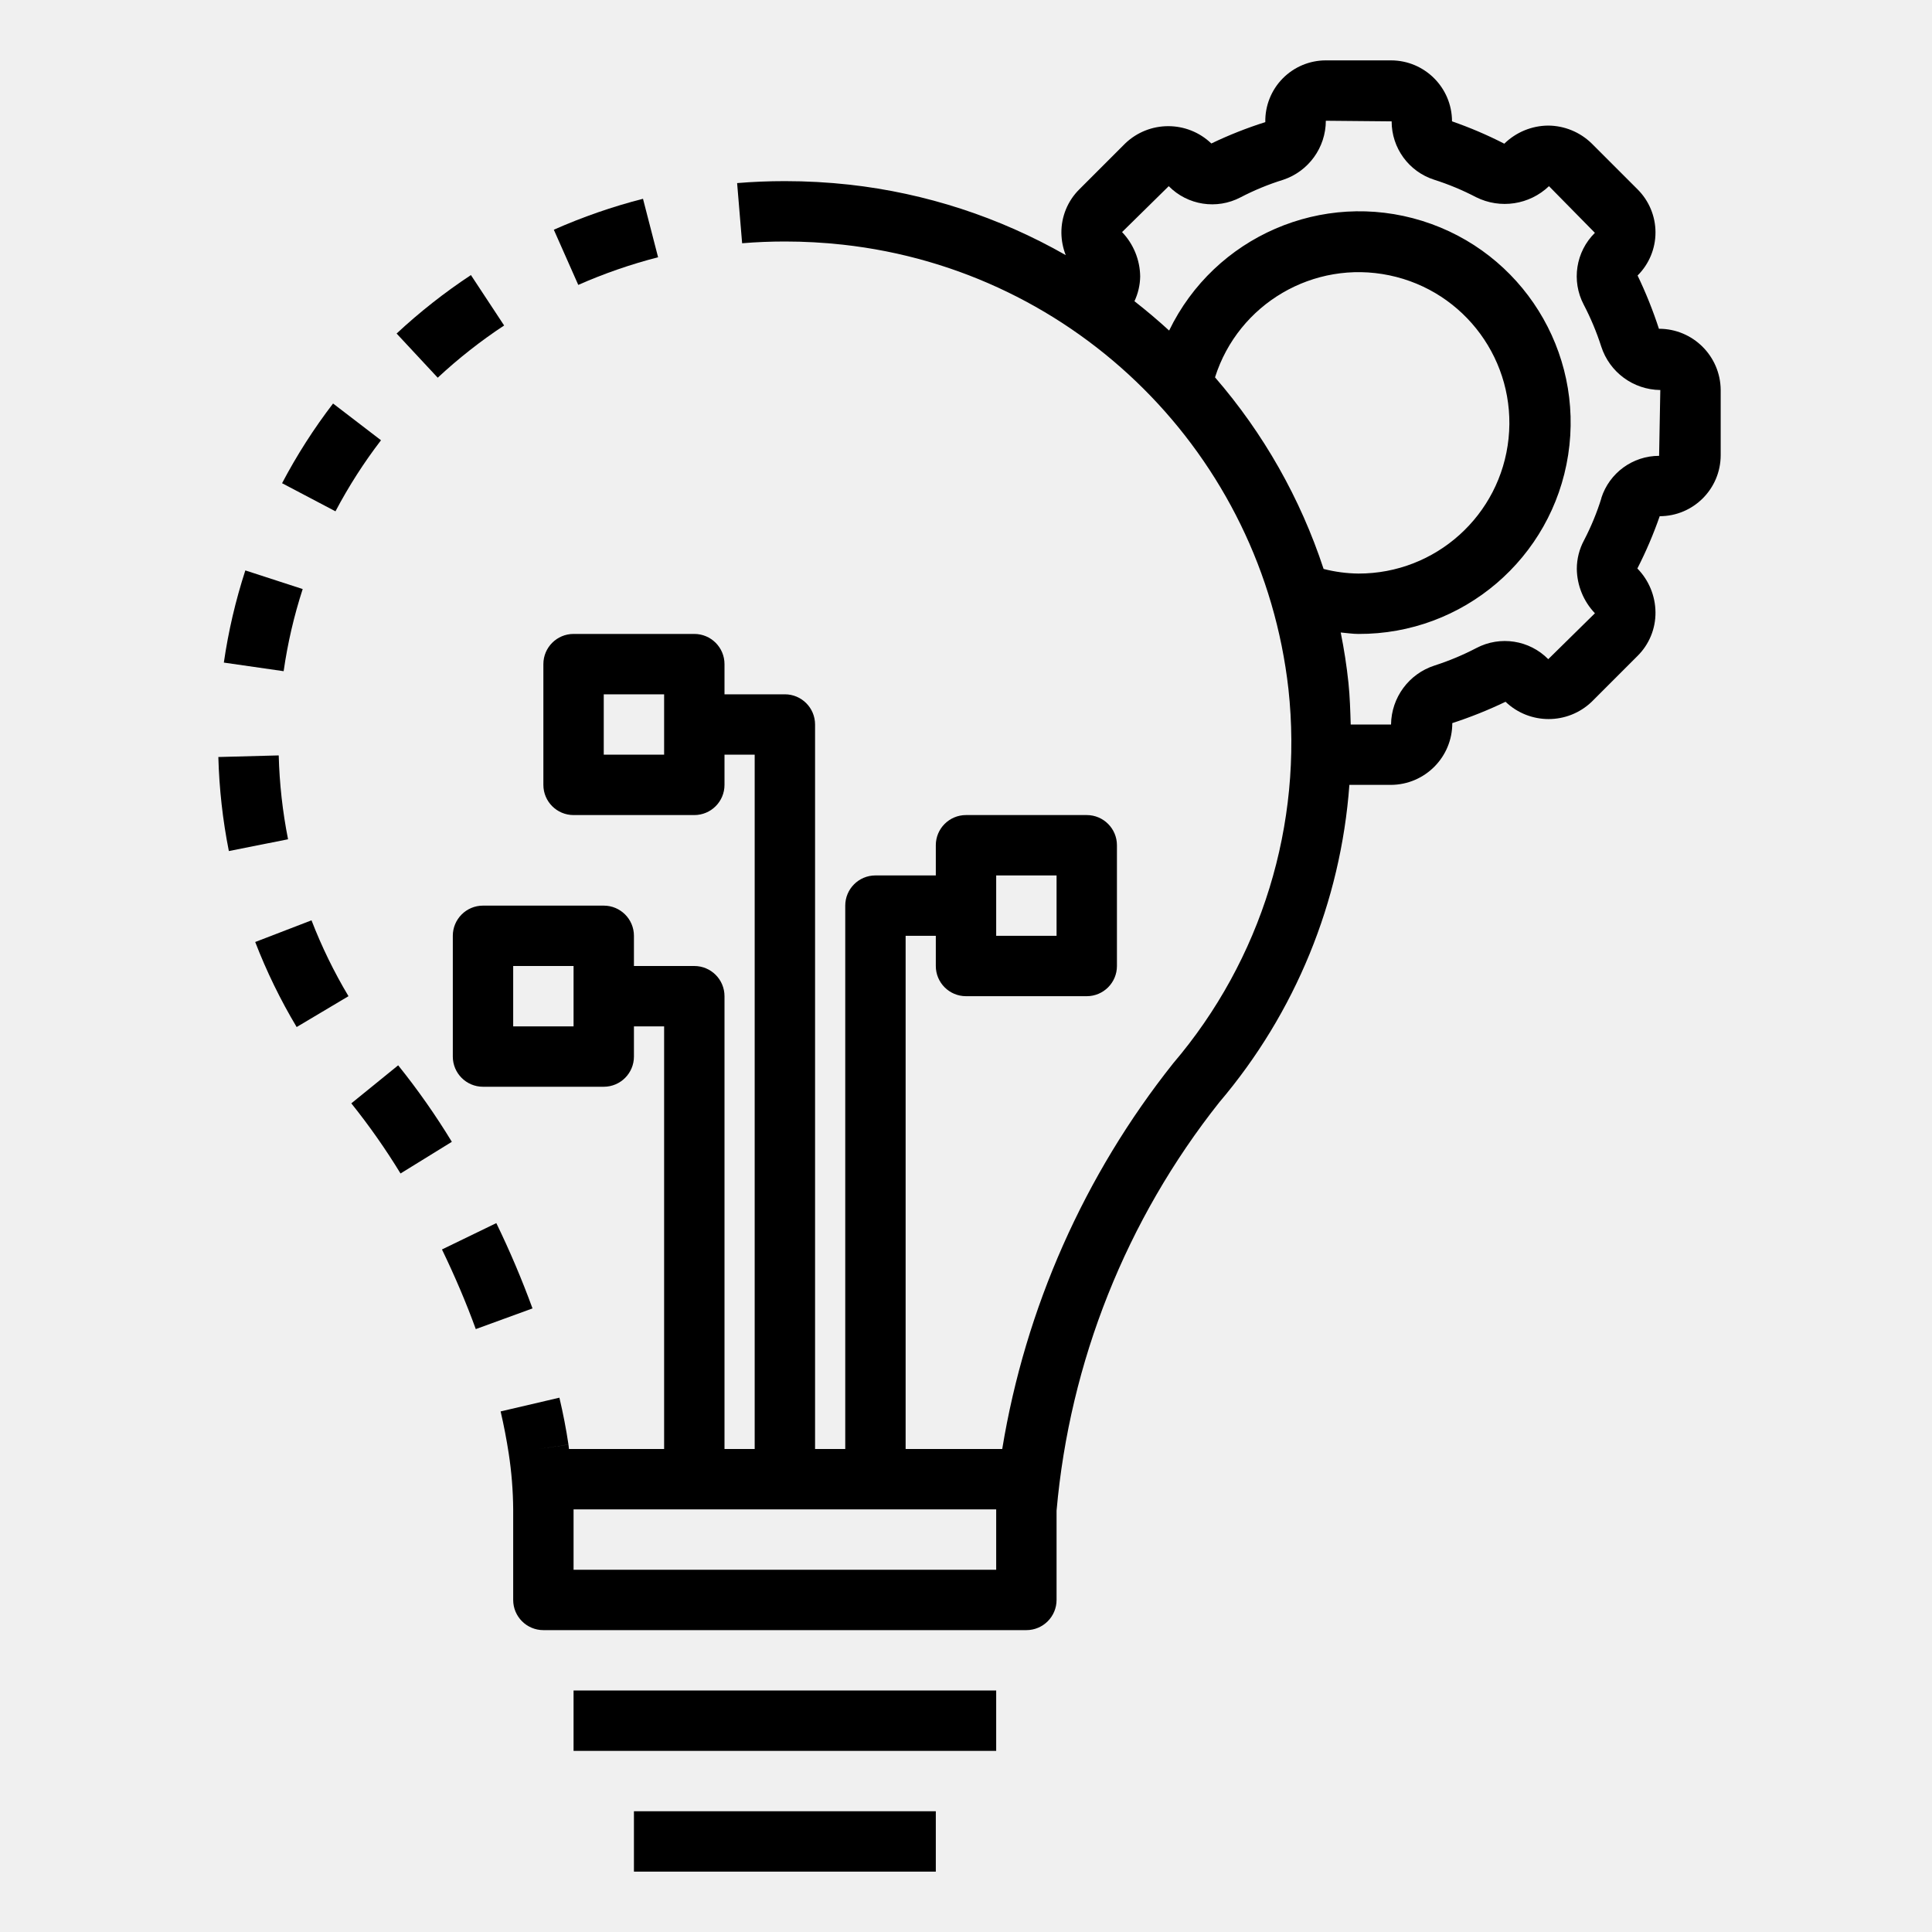
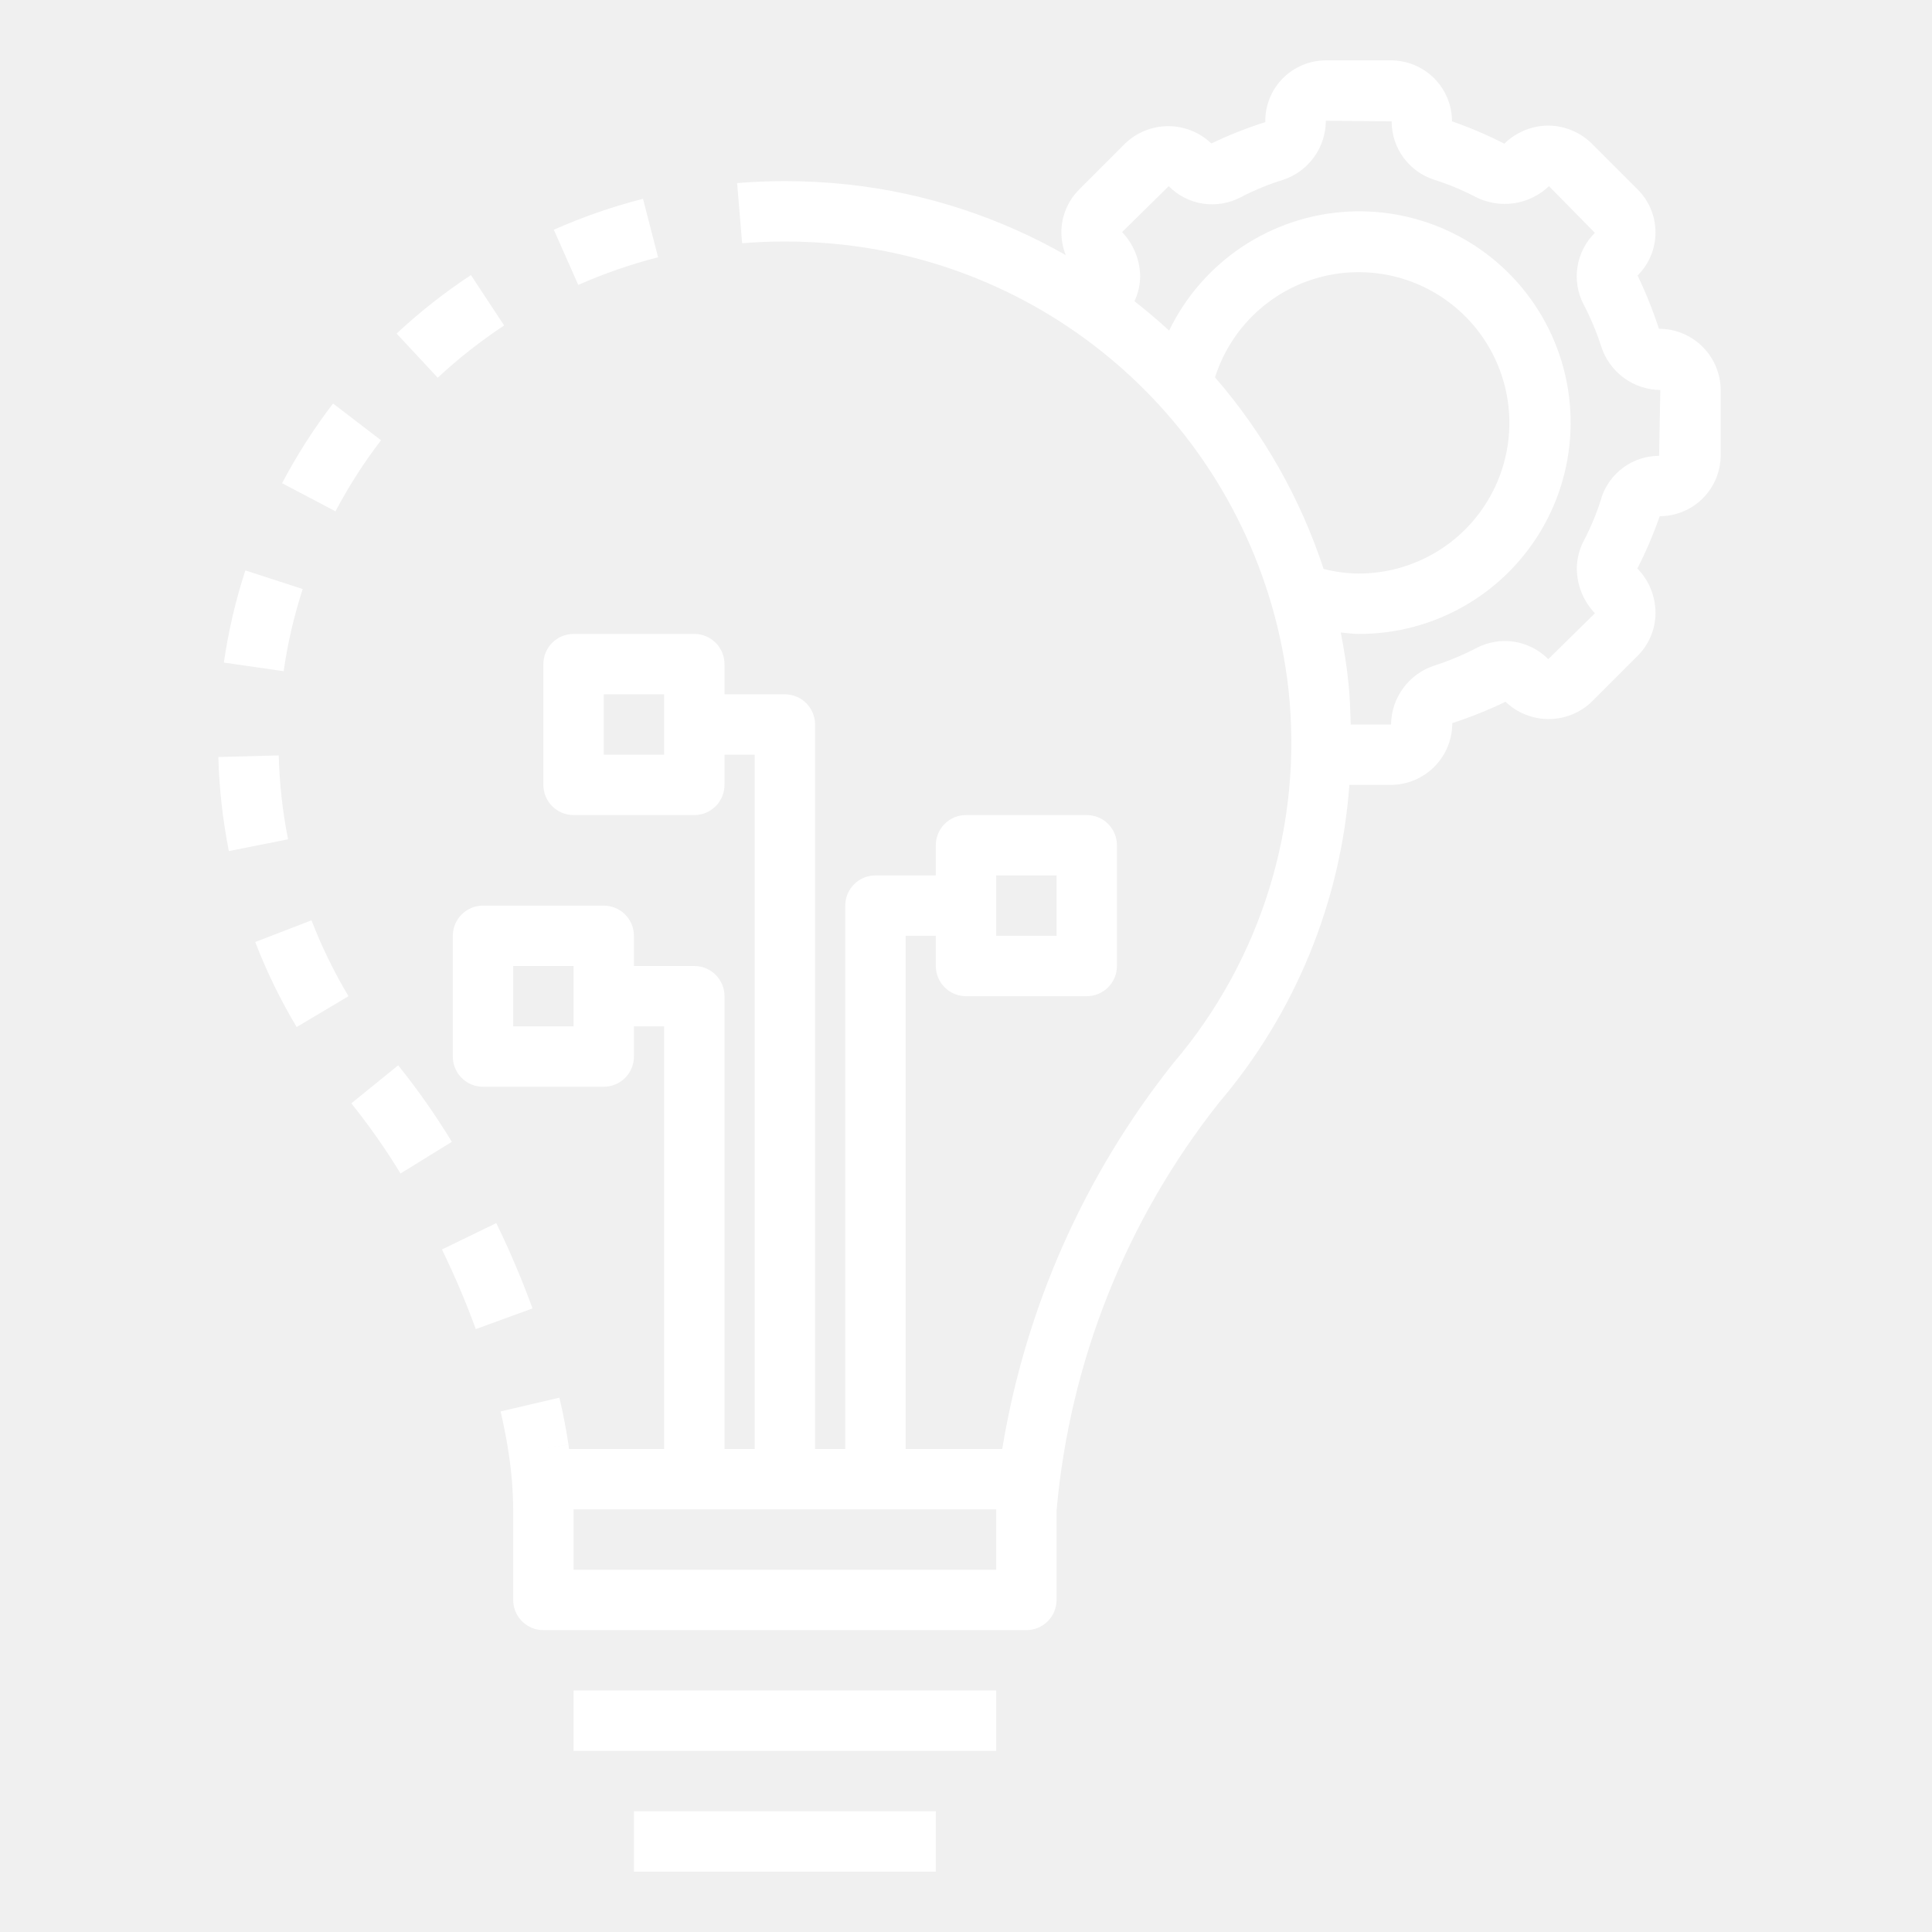
- <svg xmlns="http://www.w3.org/2000/svg" id="Layer_1" data-name="Layer 1" viewBox="0 0 64 64">
-   <path d="M12.621,14.584l-1.588-1.217a18.505,18.505,0,0,0-1.689,2.64l1.769.931A16.623,16.623,0,0,1,12.621,14.584Z" />
-   <path d="M13.138,11.049,14.5,12.512a16.833,16.833,0,0,1,2.2-1.73l-1.1-1.67A18.854,18.854,0,0,0,13.138,11.049Z" />
-   <path d="M16.441,40.517l-1.8.873c.42.87.8,1.757,1.12,2.638l1.879-.685A30.139,30.139,0,0,0,16.441,40.517Z" />
-   <path d="M9.233,25.024l-2,.053a18.589,18.589,0,0,0,.348,3.115l1.961-.39A16.475,16.475,0,0,1,9.233,25.024Z" />
-   <path d="M8.454,31.205a18.465,18.465,0,0,0,1.373,2.817L11.544,33a16.434,16.434,0,0,1-1.225-2.513Z" />
-   <path d="M7.415,21.949l1.981.285a16.281,16.281,0,0,1,.631-2.721l-1.9-.617A18.437,18.437,0,0,0,7.415,21.949Z" />
-   <path d="M19.156,9.438A17.044,17.044,0,0,1,21.8,8.522l-.5-1.937A18.847,18.847,0,0,0,18.346,7.61Z" />
-   <path d="M13.19,35.29l-1.552,1.26a22.284,22.284,0,0,1,1.63,2.323l1.7-1.049A23.8,23.8,0,0,0,13.19,35.29Z" />
-   <rect x="19" y="56" width="14" height="2" />
-   <rect x="21" y="60" width="10" height="2" />
-   <path d="M57,15.08V12.92a2.042,2.042,0,0,0-2.046-2.029,14.3,14.3,0,0,0-.707-1.764,2.013,2.013,0,0,0,0-2.854L52.728,4.754a2.081,2.081,0,0,0-1.445-.594,2.1,2.1,0,0,0-1.451.6A13.362,13.362,0,0,0,48.1,4.02,2.023,2.023,0,0,0,46.08,2H43.92a2.006,2.006,0,0,0-2.005,2.045,13.683,13.683,0,0,0-1.788.708,2.062,2.062,0,0,0-2.854,0L35.754,6.272a2.005,2.005,0,0,0-.594,1.445,2.08,2.08,0,0,0,.144.734,18.6,18.6,0,0,0-7.166-2.334A19.6,19.6,0,0,0,26,6q-.8,0-1.582.065l.166,1.993Q25.284,8,26,8a17.6,17.6,0,0,1,1.919.105A16.693,16.693,0,0,1,42.681,22.824a16.376,16.376,0,0,1-3.818,12.4A27.76,27.76,0,0,0,33.2,48H30V31h1v1a1,1,0,0,0,1,1h4a1,1,0,0,0,1-1V28a1,1,0,0,0-1-1H32a1,1,0,0,0-1,1v1H29a1,1,0,0,0-1,1V48H27V24a1,1,0,0,0-1-1H24V22a1,1,0,0,0-1-1H19a1,1,0,0,0-1,1v4a1,1,0,0,0,1,1h4a1,1,0,0,0,1-1V25h1V48H24V33a1,1,0,0,0-1-1H21V31a1,1,0,0,0-1-1H16a1,1,0,0,0-1,1v4a1,1,0,0,0,1,1h4a1,1,0,0,0,1-1V34h1V48H18.848c-.007-.05-.009-.1-.017-.146L17.842,48l.989-.148c-.076-.508-.176-1.027-.3-1.552l-1.947.455q.163.706.268,1.393h0A12.83,12.83,0,0,1,17,50v3a1,1,0,0,0,1,1H34a1,1,0,0,0,1-1V50.043a25.372,25.372,0,0,1,5.39-13.527A18.3,18.3,0,0,0,44.7,26H46.08a2.042,2.042,0,0,0,2.029-2.046,14.3,14.3,0,0,0,1.764-.707,2.064,2.064,0,0,0,2.854,0l1.519-1.519a2.005,2.005,0,0,0,.594-1.445,2.1,2.1,0,0,0-.6-1.451A13.705,13.705,0,0,0,54.98,17.1,2.023,2.023,0,0,0,57,15.08ZM33,29h2v2H33ZM22,25H20V23h2Zm-3,9H17V32h2ZM33,52H19V50H33Zm7.249-39.5A4.992,4.992,0,1,1,45,19a4.848,4.848,0,0,1-1.154-.153A18.526,18.526,0,0,0,40.249,12.5Zm12.8,4a8.447,8.447,0,0,1-.577,1.4,2,2,0,0,0-.238.943,2.167,2.167,0,0,0,.6,1.472l-1.546,1.521a2.022,2.022,0,0,0-2.379-.37,8.818,8.818,0,0,1-1.387.58A2.079,2.079,0,0,0,46.08,24H44.744c-.014-.46-.027-.92-.075-1.383-.059-.563-.146-1.118-.256-1.665.2.016.388.048.587.048a7,7,0,1,0-6.271-10.05q-.555-.508-1.149-.972a1.991,1.991,0,0,0,.19-.818,2.167,2.167,0,0,0-.6-1.472l1.546-1.521a2.022,2.022,0,0,0,2.379.37,8.516,8.516,0,0,1,1.414-.582A2.067,2.067,0,0,0,43.92,4l2.18.02a2.027,2.027,0,0,0,1.41,1.934,8.7,8.7,0,0,1,1.387.578,2.123,2.123,0,0,0,2.415-.365l1.521,1.546a2.022,2.022,0,0,0-.37,2.379,8.818,8.818,0,0,1,.58,1.387A2.079,2.079,0,0,0,55,12.92l-.04,2.18A2.011,2.011,0,0,0,53.045,16.5Z" />
+ <svg xmlns="http://www.w3.org/2000/svg" width="64" height="64" viewBox="0 0 64 64" fill="none">
+   <path d="M12.621 14.584L11.033 13.367C10.396 14.198 9.831 15.081 9.344 16.007L11.113 16.938C11.549 16.112 12.053 15.325 12.621 14.584Z" fill="white" />
+   <path d="M13.138 11.049L14.5 12.512C15.184 11.875 15.92 11.297 16.7 10.782L15.6 9.112C14.727 9.688 13.903 10.336 13.138 11.049Z" fill="white" />
+   <path d="M16.441 40.517L14.641 41.39C15.061 42.26 15.441 43.147 15.761 44.028L17.64 43.343C17.289 42.381 16.888 41.438 16.441 40.517Z" fill="white" />
+   <path d="M9.233 25.024L7.233 25.077C7.261 26.123 7.378 27.165 7.581 28.192L9.542 27.802C9.36 26.886 9.257 25.957 9.233 25.024Z" fill="white" />
+   <path d="M8.454 31.205C8.831 32.181 9.29 33.124 9.827 34.022L11.544 33C11.065 32.199 10.655 31.358 10.319 30.487L8.454 31.205Z" fill="white" />
+   <path d="M7.415 21.949L9.396 22.234C9.528 21.311 9.739 20.4 10.027 19.513L8.127 18.896C7.803 19.892 7.565 20.913 7.415 21.949Z" fill="white" />
+   <path d="M19.156 9.438C20.011 9.061 20.895 8.754 21.8 8.522L21.3 6.585C20.289 6.844 19.301 7.187 18.346 7.61L19.156 9.438Z" fill="white" />
+   <path d="M13.19 35.29L11.638 36.55C12.23 37.289 12.775 38.065 13.268 38.873L14.968 37.824C14.431 36.942 13.837 36.095 13.19 35.29Z" fill="white" />
+   <path d="M33 56H19V58H33V56Z" fill="white" />
+   <path d="M31 60H21V62H31V60Z" fill="white" />
+   <path d="M57 15.08V12.92C56.997 12.38 56.779 11.863 56.396 11.483C56.013 11.103 55.494 10.89 54.954 10.891C54.758 10.288 54.522 9.699 54.247 9.127C54.435 8.94 54.584 8.718 54.686 8.473C54.788 8.228 54.84 7.965 54.84 7.7C54.84 7.435 54.788 7.172 54.686 6.927C54.584 6.682 54.435 6.46 54.247 6.273L52.728 4.754C52.342 4.376 51.824 4.163 51.283 4.16C50.74 4.165 50.22 4.38 49.832 4.76C49.273 4.473 48.694 4.226 48.1 4.02C48.099 3.485 47.886 2.971 47.508 2.593C47.129 2.214 46.615 2.001 46.08 2H43.92C43.653 2 43.389 2.053 43.144 2.157C42.898 2.26 42.675 2.411 42.488 2.602C42.301 2.792 42.155 3.018 42.056 3.266C41.958 3.513 41.91 3.778 41.915 4.045C41.303 4.239 40.706 4.475 40.127 4.753C39.743 4.385 39.232 4.179 38.7 4.179C38.168 4.179 37.657 4.385 37.273 4.753L35.754 6.272C35.563 6.461 35.413 6.686 35.31 6.934C35.208 7.182 35.157 7.449 35.16 7.717C35.163 7.968 35.212 8.217 35.304 8.451C33.1 7.192 30.661 6.398 28.138 6.117C27.428 6.039 26.714 6 26 6C25.467 6 24.939 6.022 24.418 6.065L24.584 8.058C25.051 8.019 25.523 8 26 8C26.641 8 27.282 8.035 27.919 8.105C31.685 8.519 35.197 10.202 37.88 12.877C40.563 15.552 42.256 19.06 42.681 22.824C42.923 25.042 42.709 27.286 42.052 29.418C41.396 31.551 40.31 33.526 38.863 35.224C35.917 38.93 33.967 43.328 33.2 48H30V31H31V32C31 32.265 31.105 32.52 31.293 32.707C31.48 32.895 31.735 33 32 33H36C36.265 33 36.52 32.895 36.707 32.707C36.895 32.52 37 32.265 37 32V28C37 27.735 36.895 27.48 36.707 27.293C36.52 27.105 36.265 27 36 27H32C31.735 27 31.48 27.105 31.293 27.293C31.105 27.48 31 27.735 31 28V29H29C28.735 29 28.48 29.105 28.293 29.293C28.105 29.48 28 29.735 28 30V48H27V24C27 23.735 26.895 23.48 26.707 23.293C26.52 23.105 26.265 23 26 23H24V22C24 21.735 23.895 21.48 23.707 21.293C23.52 21.105 23.265 21 23 21H19C18.735 21 18.48 21.105 18.293 21.293C18.105 21.48 18 21.735 18 22V26C18 26.265 18.105 26.52 18.293 26.707C18.48 26.895 18.735 27 19 27H23C23.265 27 23.52 26.895 23.707 26.707C23.895 26.52 24 26.265 24 26V25H25V48H24V33C24 32.735 23.895 32.48 23.707 32.293C23.52 32.105 23.265 32 23 32H21V31C21 30.735 20.895 30.48 20.707 30.293C20.52 30.105 20.265 30 20 30H16C15.735 30 15.48 30.105 15.293 30.293C15.105 30.48 15 30.735 15 31V35C15 35.265 15.105 35.52 15.293 35.707C15.48 35.895 15.735 36 16 36H20C20.265 36 20.52 35.895 20.707 35.707C20.895 35.52 21 35.265 21 35V34H22V48H18.848C18.841 47.95 18.839 47.9 18.831 47.854L17.842 48L18.831 47.852C18.755 47.344 18.655 46.825 18.531 46.3L16.584 46.755C16.693 47.226 16.782 47.69 16.852 48.148C16.946 48.761 16.995 49.38 17 50V53C17 53.265 17.105 53.52 17.293 53.707C17.48 53.895 17.735 54 18 54H34C34.265 54 34.52 53.895 34.707 53.707C34.895 53.52 35 53.265 35 53V50.043C35.436 45.104 37.31 40.401 40.39 36.516C42.906 33.557 44.416 29.874 44.7 26H46.08C46.62 25.997 47.137 25.779 47.517 25.396C47.897 25.012 48.11 24.494 48.109 23.954C48.712 23.758 49.301 23.521 49.873 23.247C50.257 23.615 50.768 23.82 51.3 23.82C51.832 23.82 52.343 23.615 52.727 23.247L54.246 21.728C54.437 21.539 54.587 21.314 54.69 21.066C54.792 20.817 54.843 20.551 54.84 20.283C54.835 19.74 54.62 19.22 54.24 18.832C54.526 18.272 54.773 17.694 54.98 17.1C55.516 17.099 56.029 16.886 56.407 16.508C56.786 16.129 56.999 15.616 57 15.08ZM33 29H35V31H33V29ZM22 25H20V23H22V25ZM19 34H17V32H19V34ZM33 52H19V50H33V52ZM40.249 12.5C40.528 11.621 41.045 10.836 41.742 10.232C42.44 9.629 43.291 9.23 44.202 9.081C45.112 8.933 46.046 9.039 46.9 9.388C47.754 9.738 48.494 10.318 49.038 11.062C49.582 11.807 49.91 12.688 49.984 13.608C50.058 14.527 49.875 15.449 49.457 16.271C49.039 17.094 48.401 17.784 47.614 18.266C46.827 18.747 45.922 19.001 45 19C44.611 18.995 44.223 18.944 43.846 18.847C43.08 16.514 41.857 14.356 40.249 12.5ZM53.049 16.5C52.899 16.983 52.706 17.451 52.472 17.9C52.316 18.19 52.234 18.514 52.234 18.843C52.24 19.392 52.455 19.918 52.834 20.315L51.288 21.836C50.983 21.527 50.588 21.325 50.16 21.258C49.731 21.192 49.293 21.265 48.909 21.466C48.464 21.698 48 21.892 47.522 22.046C47.107 22.18 46.745 22.44 46.486 22.791C46.227 23.141 46.085 23.564 46.08 24H44.744C44.73 23.54 44.717 23.08 44.669 22.617C44.61 22.054 44.523 21.499 44.413 20.952C44.613 20.968 44.801 21 45 21C46.252 21.005 47.482 20.675 48.562 20.043C49.643 19.412 50.534 18.502 51.144 17.409C51.753 16.315 52.058 15.079 52.027 13.828C51.997 12.576 51.631 11.356 50.968 10.294C50.306 9.233 49.371 8.368 48.26 7.79C47.15 7.213 45.905 6.943 44.655 7.01C43.405 7.077 42.196 7.478 41.154 8.171C40.112 8.864 39.274 9.823 38.729 10.95C38.359 10.611 37.976 10.287 37.58 9.978C37.701 9.722 37.766 9.443 37.77 9.16C37.764 8.611 37.549 8.085 37.17 7.688L38.716 6.167C39.02 6.476 39.416 6.678 39.844 6.745C40.273 6.811 40.711 6.738 41.095 6.537C41.548 6.301 42.021 6.106 42.509 5.955C42.919 5.818 43.276 5.555 43.529 5.205C43.782 4.854 43.919 4.433 43.92 4L46.1 4.02C46.099 4.45 46.236 4.87 46.489 5.217C46.743 5.565 47.1 5.823 47.51 5.954C47.988 6.106 48.452 6.3 48.897 6.532C49.288 6.727 49.73 6.797 50.162 6.732C50.594 6.666 50.996 6.469 51.312 6.167L52.833 7.713C52.525 8.018 52.322 8.413 52.255 8.841C52.189 9.27 52.261 9.708 52.463 10.092C52.696 10.537 52.889 11.001 53.043 11.479C53.177 11.894 53.438 12.257 53.789 12.515C54.14 12.774 54.564 12.915 55 12.92L54.96 15.1C54.534 15.1 54.118 15.236 53.774 15.488C53.43 15.739 53.175 16.094 53.045 16.5H53.049Z" fill="white" />
</svg>
